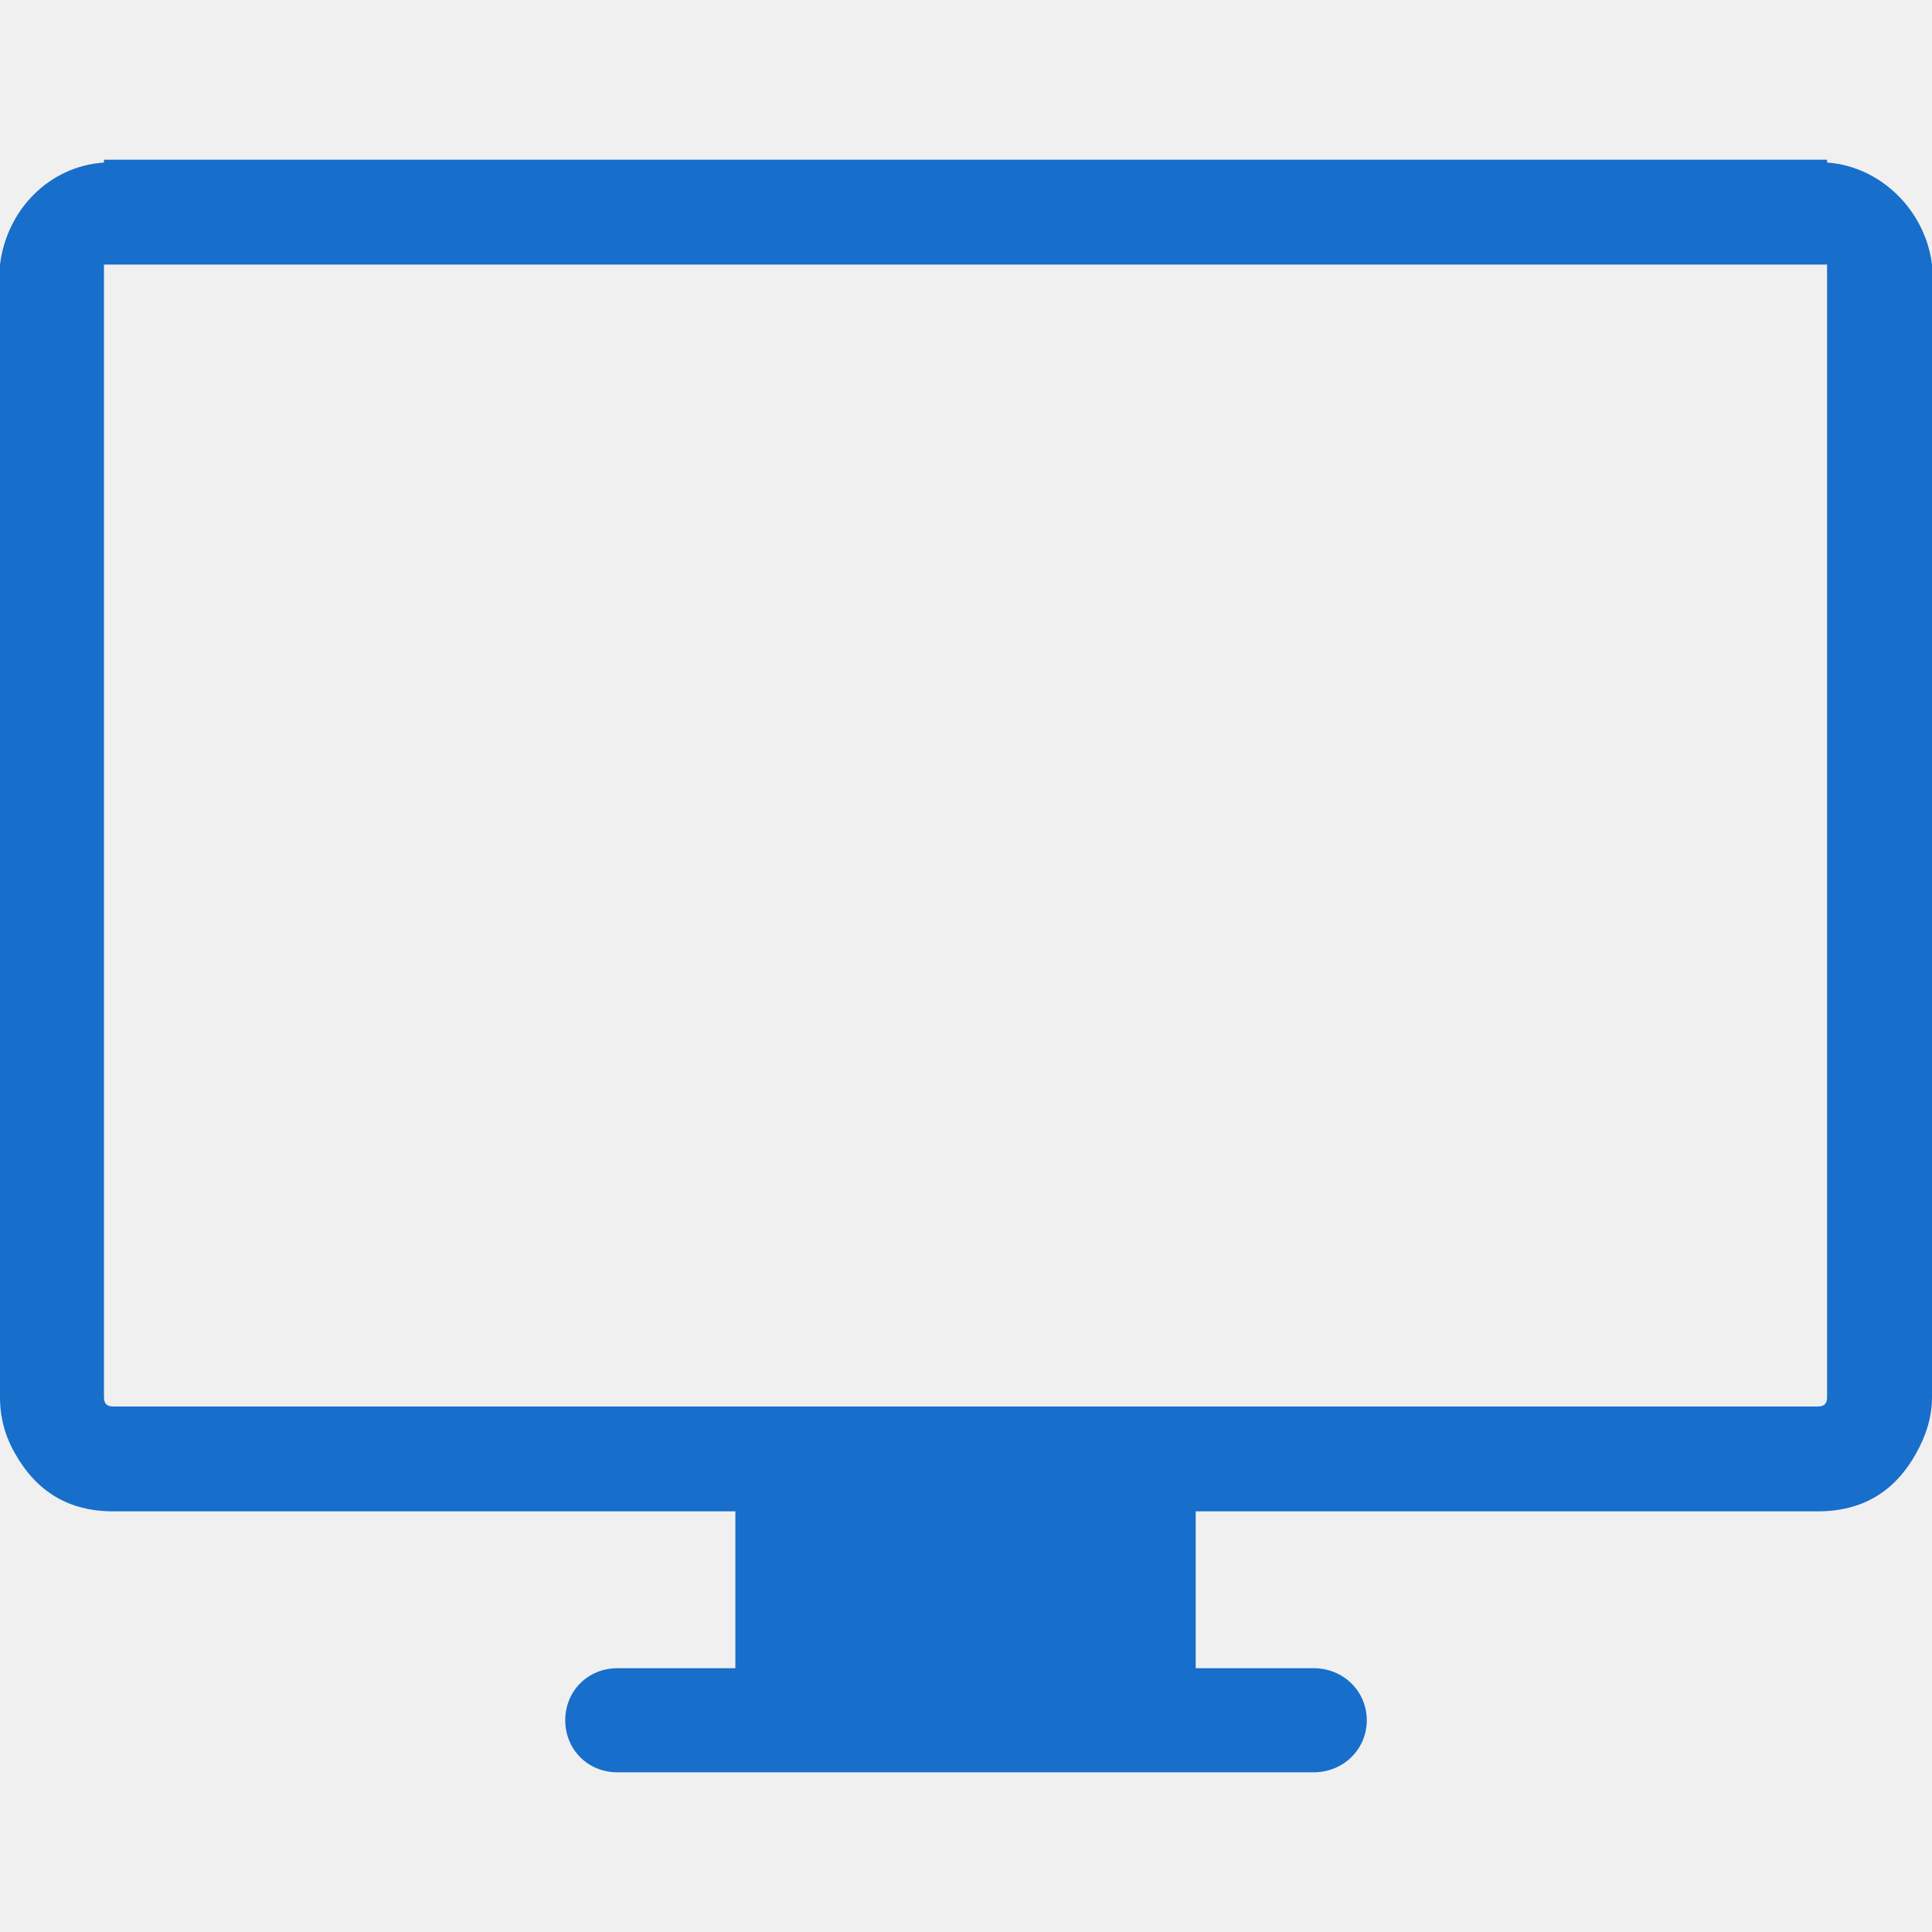
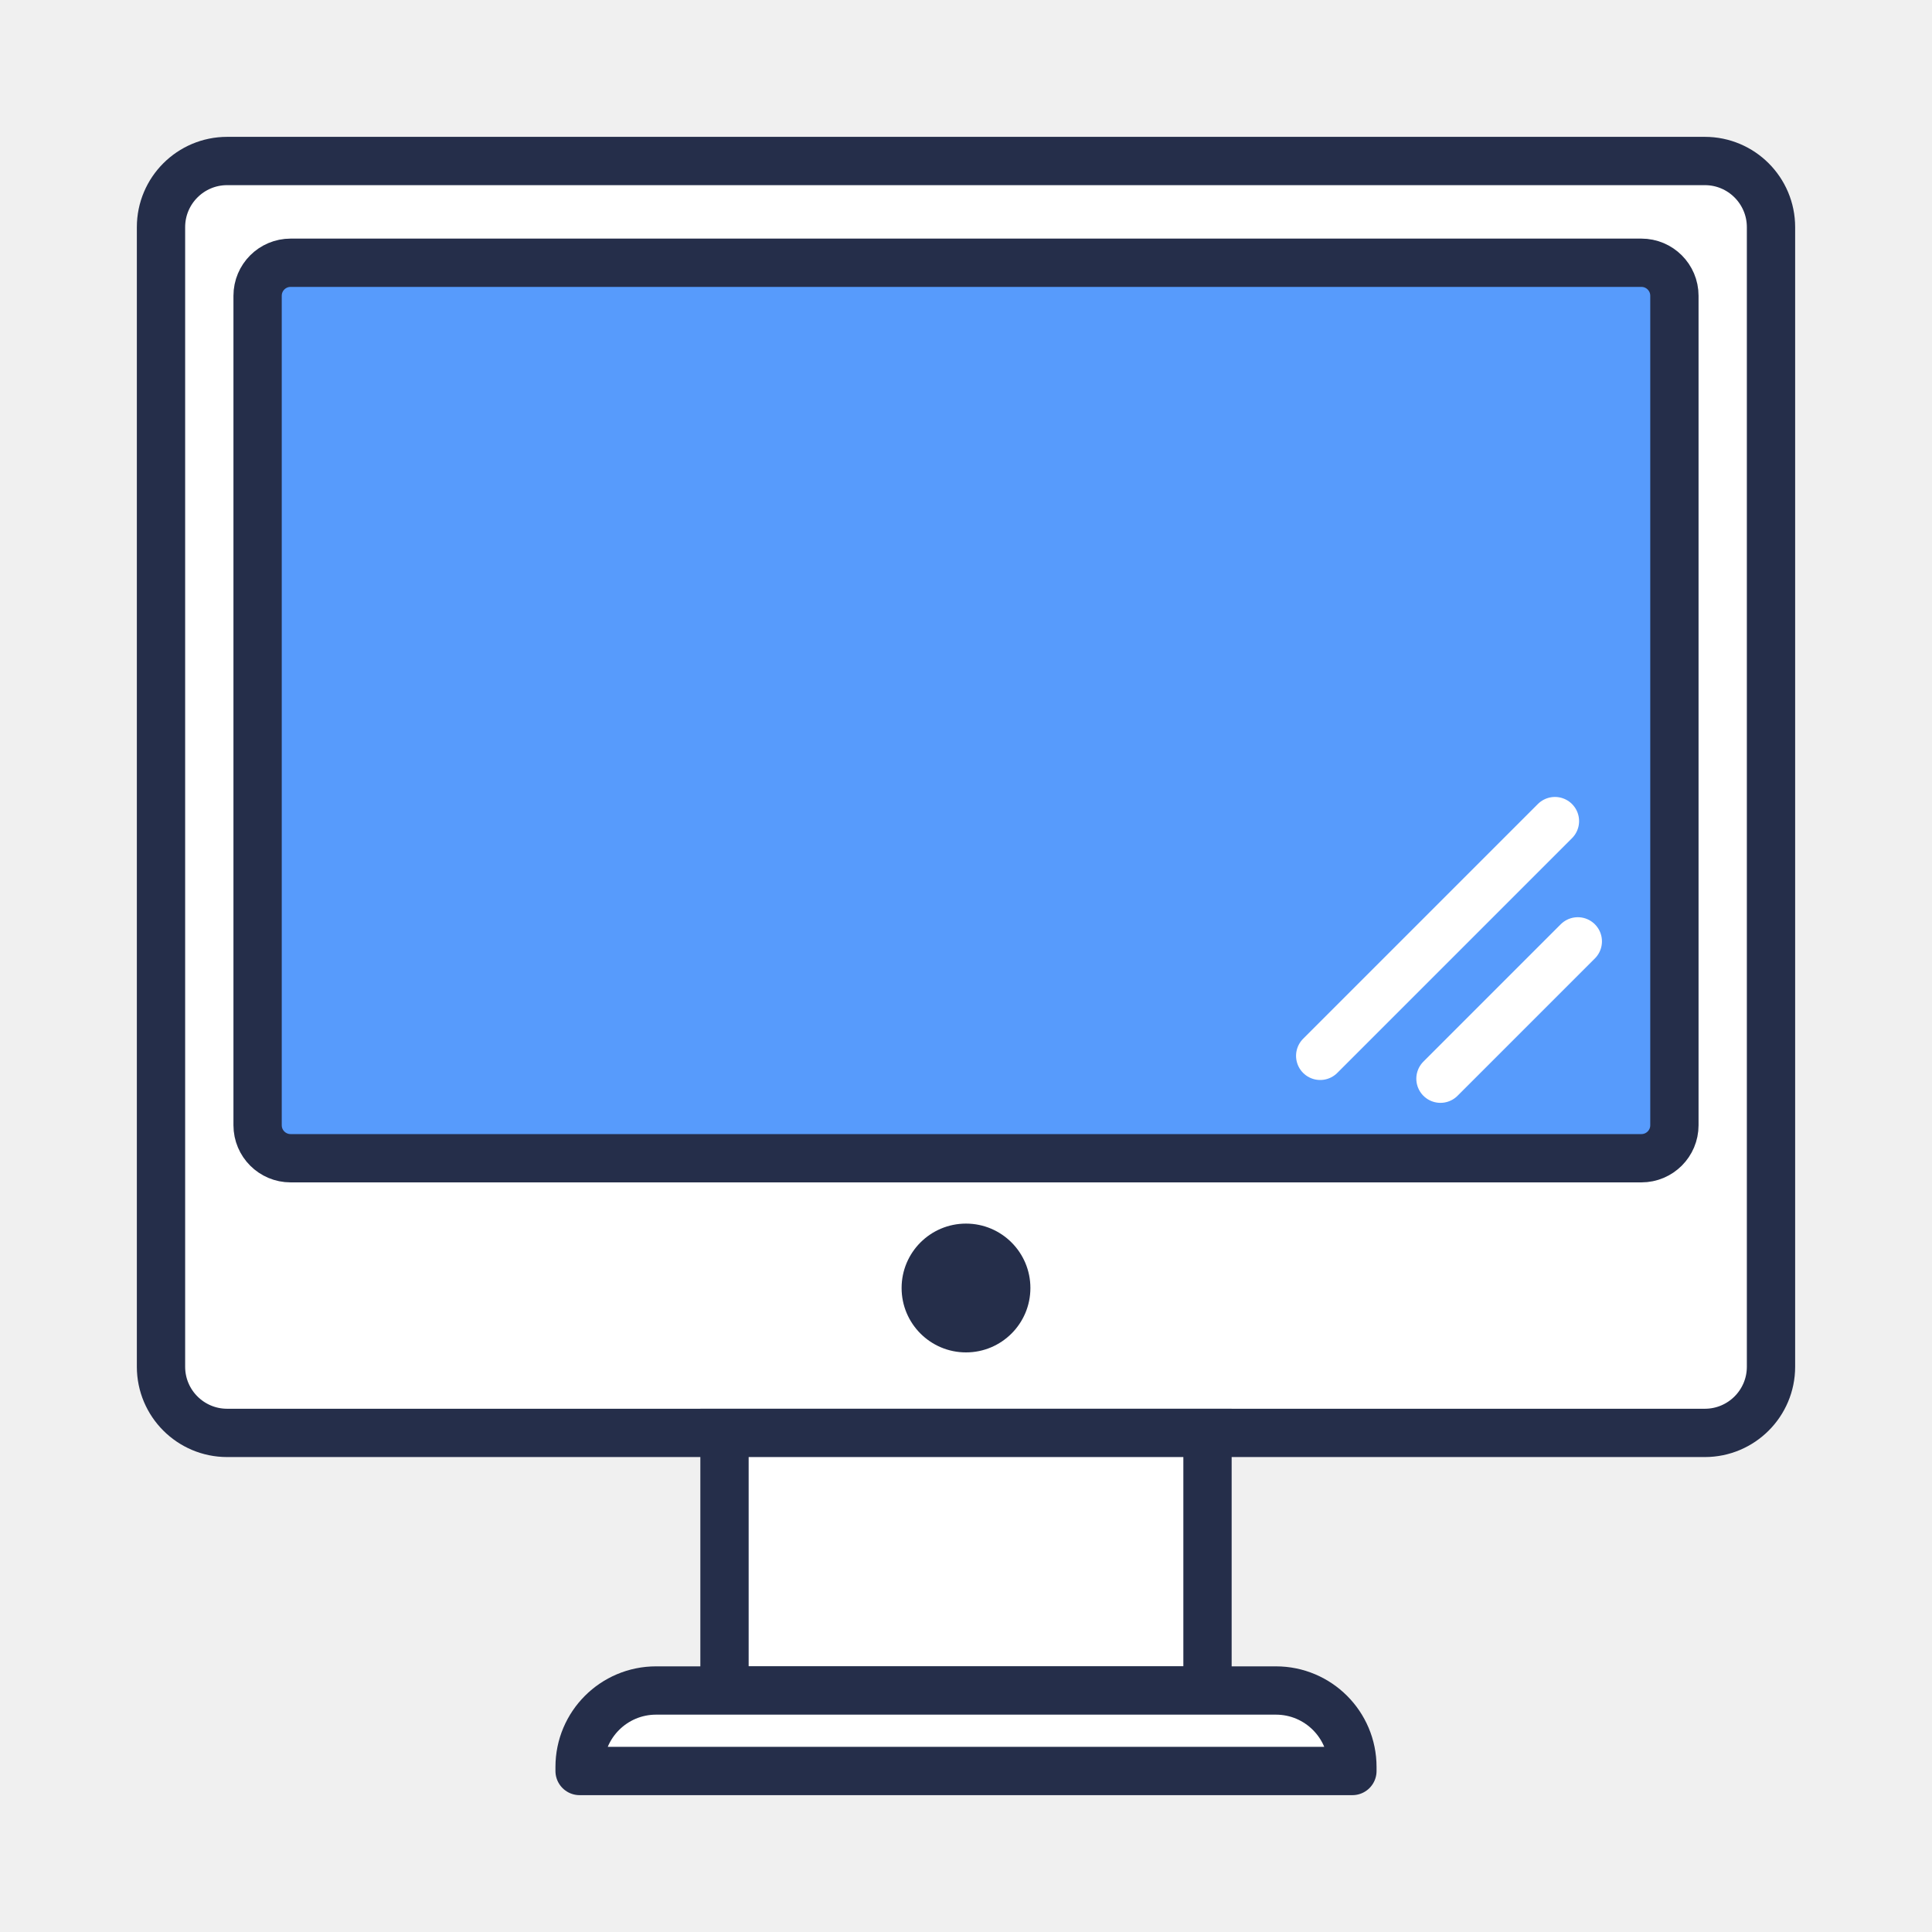
- <svg xmlns="http://www.w3.org/2000/svg" version="1.1" id="Capa_1" x="0px" y="0px" width="512px" height="512px" viewBox="0 0 612 612" style="enable-background:new 0 0 612 612;" xml:space="preserve">
-   <g>
-     <path d="M578.766,51.487v-0.895h-2.996H35.93h-2.996v0.895C15.272,52.701,2.095,66.753,0,83.808v3.002v355.724   c0,6.898,1.795,12.712,4.791,17.949c6.893,12.137,17.068,18.269,31.14,18.269h197.012v49.695h-37.425   c-9.281,0-16.467,7.218-16.467,16.48c0,9.262,7.186,16.479,16.467,16.479h220.666c9.281,0,16.768-7.218,16.768-16.479   c0-9.263-7.486-16.48-16.768-16.48h-37.425v-49.695H575.77c14.078,0,24.343-6.132,31.14-18.269   c3.085-5.493,5.091-11.37,5.091-17.949V86.811v-3.002C609.905,66.753,595.833,52.701,578.766,51.487z M578.766,86.811v355.724   c0,2.108-0.895,3.002-2.996,3.002H35.93c-2.095,0-2.996-0.894-2.996-3.002V86.811v-3.002h545.831V86.811z" fill="#176ecb" />
-   </g>
-   <g>
- </g>
-   <g>
- </g>
-   <g>
- </g>
-   <g>
- </g>
-   <g>
- </g>
-   <g>
- </g>
-   <g>
- </g>
-   <g>
- </g>
-   <g>
- </g>
-   <g>
- </g>
-   <g>
- </g>
-   <g>
- </g>
-   <g>
- </g>
-   <g>
- </g>
-   <g>
- </g>
+ <svg xmlns="http://www.w3.org/2000/svg" id="Layer_1" data-name="Layer 1" viewBox="0 0 120 120">
+   <defs>
+     <style>.cls-1,.cls-5{fill:#fff;}.cls-1,.cls-2,.cls-5{stroke:#252e4a;}.cls-1,.cls-4{stroke-linecap:round;stroke-linejoin:round;}.cls-1,.cls-2,.cls-4,.cls-5{stroke-width:3px;}.cls-2{fill:#579bfc;}.cls-2,.cls-5{stroke-miterlimit:10;}.cls-3{fill:#252e4a;}.cls-4{fill:none;stroke:#fff;}</style>
+   </defs>
+   <rect class="cls-1" x="10" y="10" width="100" height="79" rx="4.11" ry="4.11" />
+   <rect class="cls-2" x="16" y="16.32" width="88" height="55.62" rx="2.05" ry="2.05" />
+   <circle class="cls-3" cx="60" cy="80" r="4" />
+   <line class="cls-4" x1="82" y1="65.58" x2="96.58" y2="51" />
+   <line class="cls-4" x1="89.47" y1="67" x2="98" y2="58.47" />
+   <rect class="cls-5" x="45" y="89" width="30" height="16" />
+   <path class="cls-1" d="M40.75,105H79.25A4.75,4.75,0,0,1,84,109.75V110a0,0,0,0,1,0,0H36a0,0,0,0,1,0,0v-.25A4.75,4.75,0,0,1,40.75,105Z" />
</svg>
